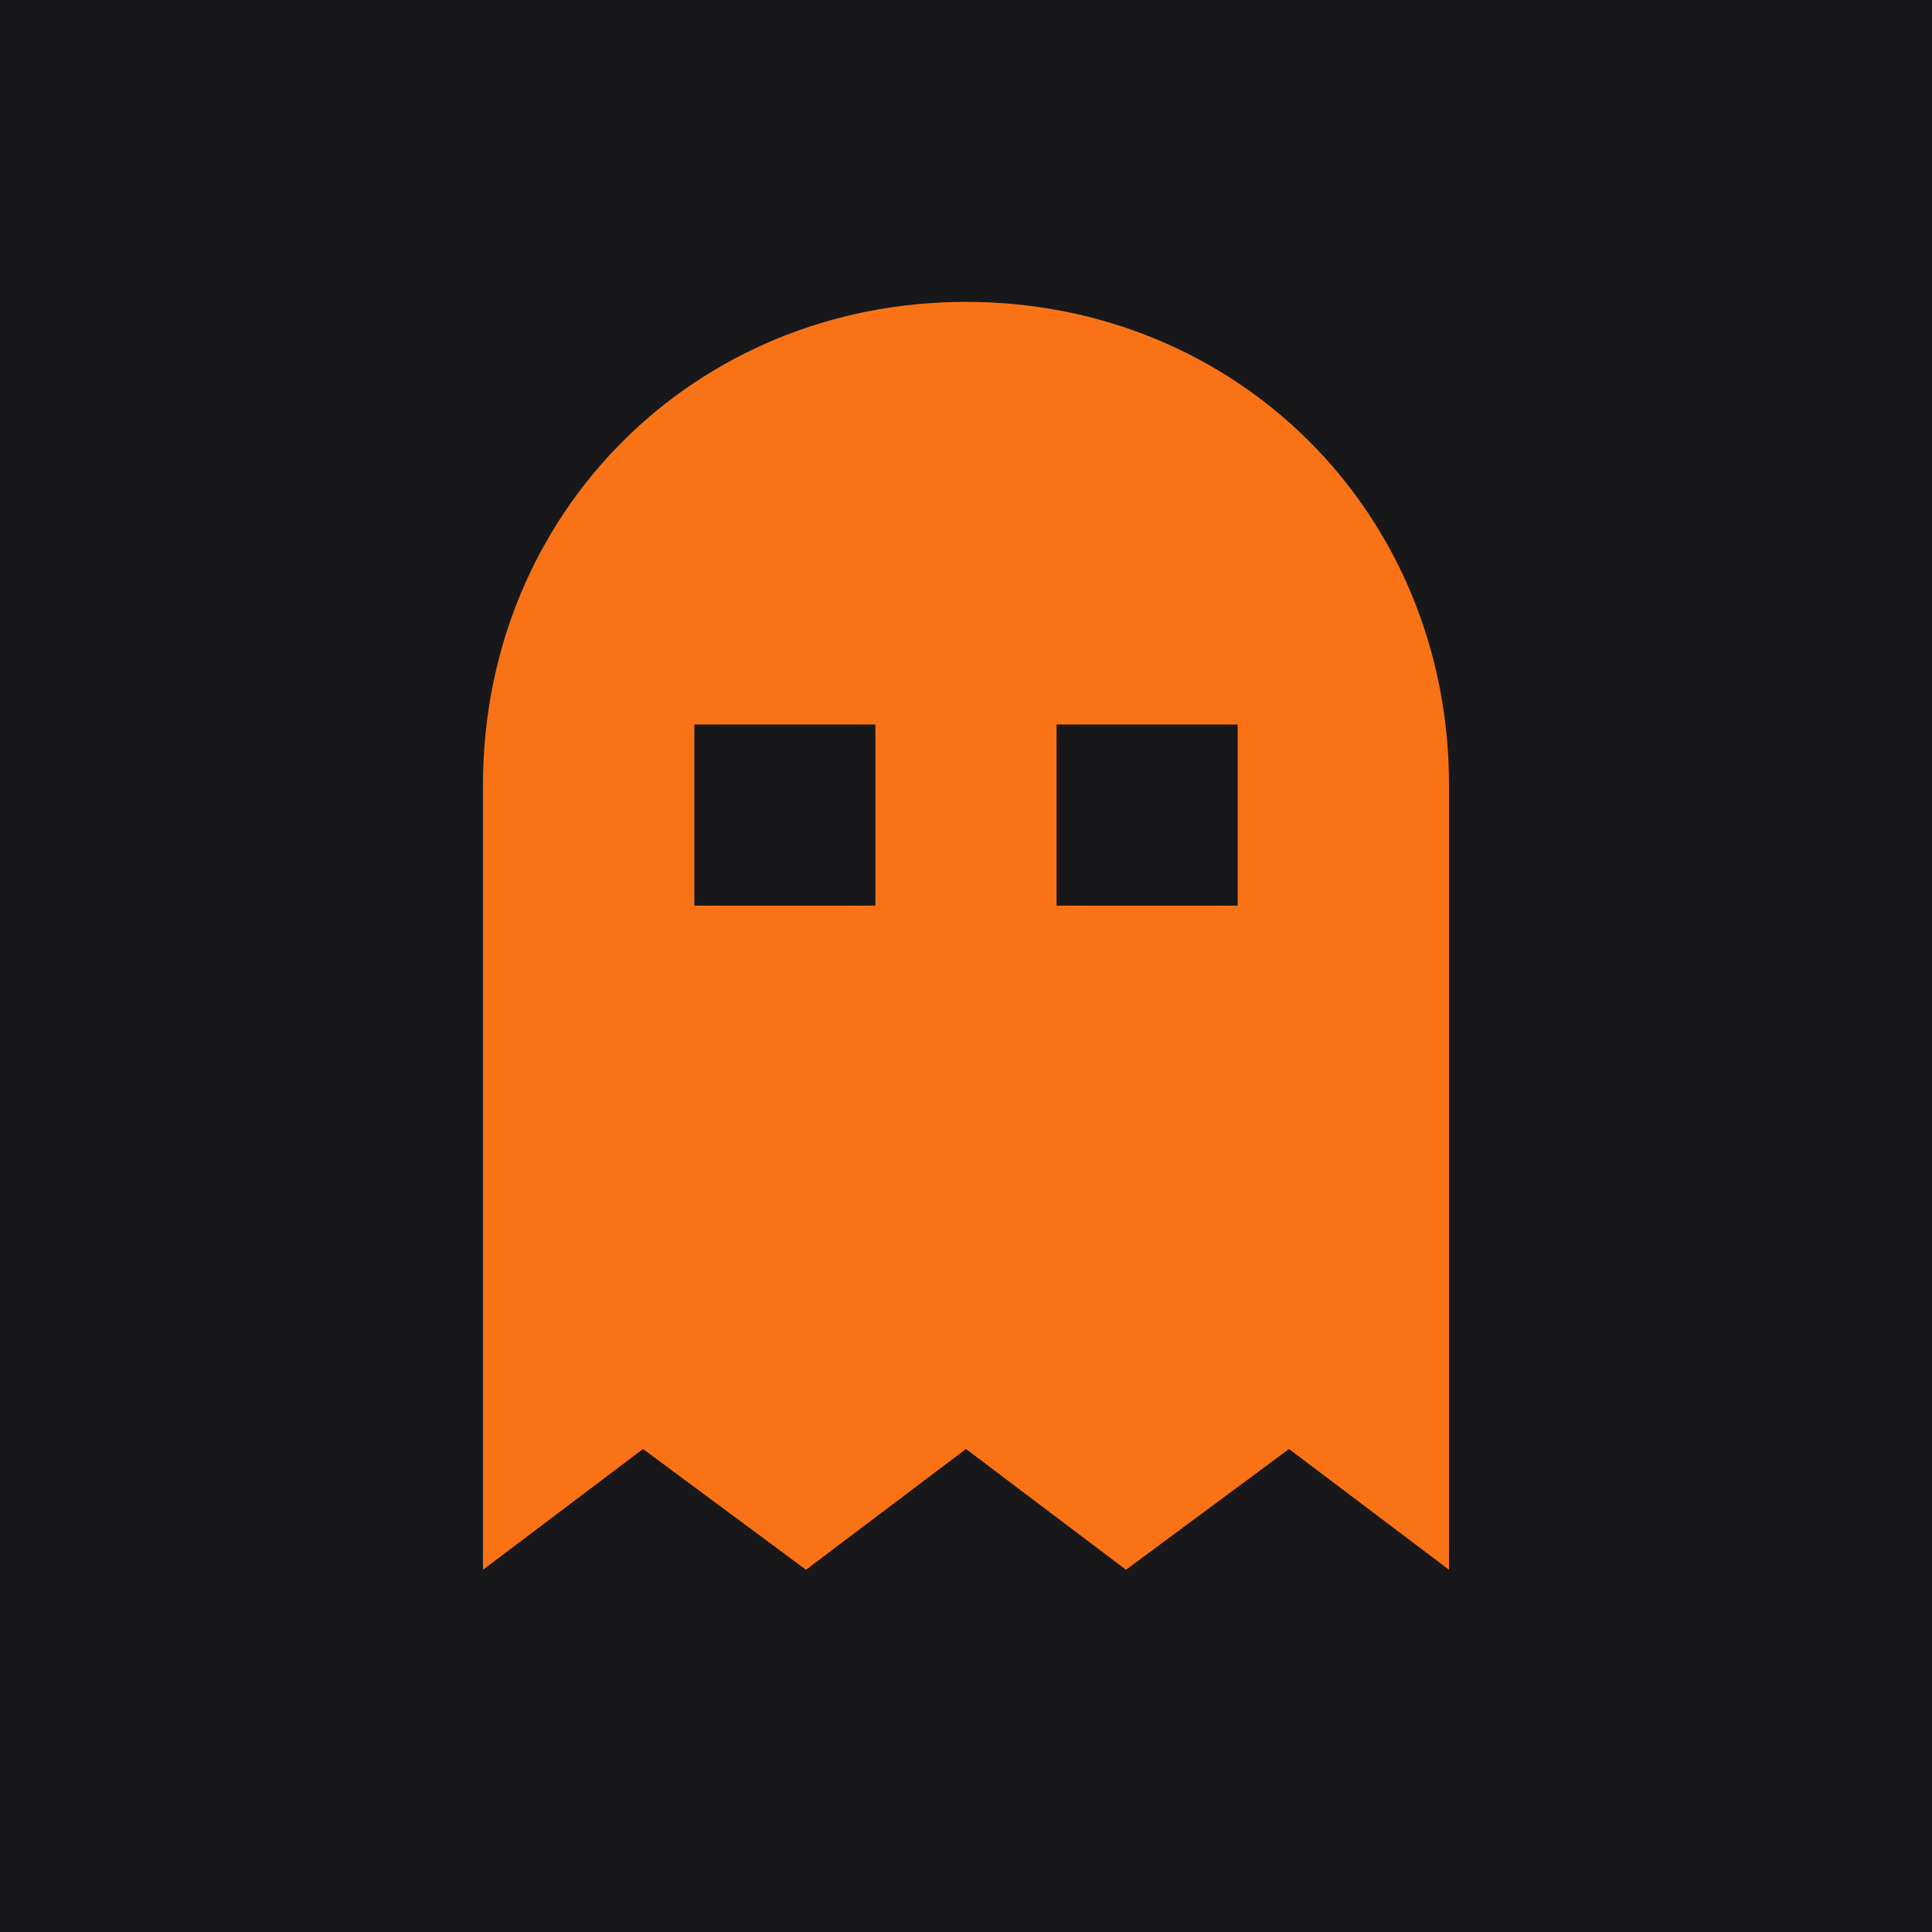
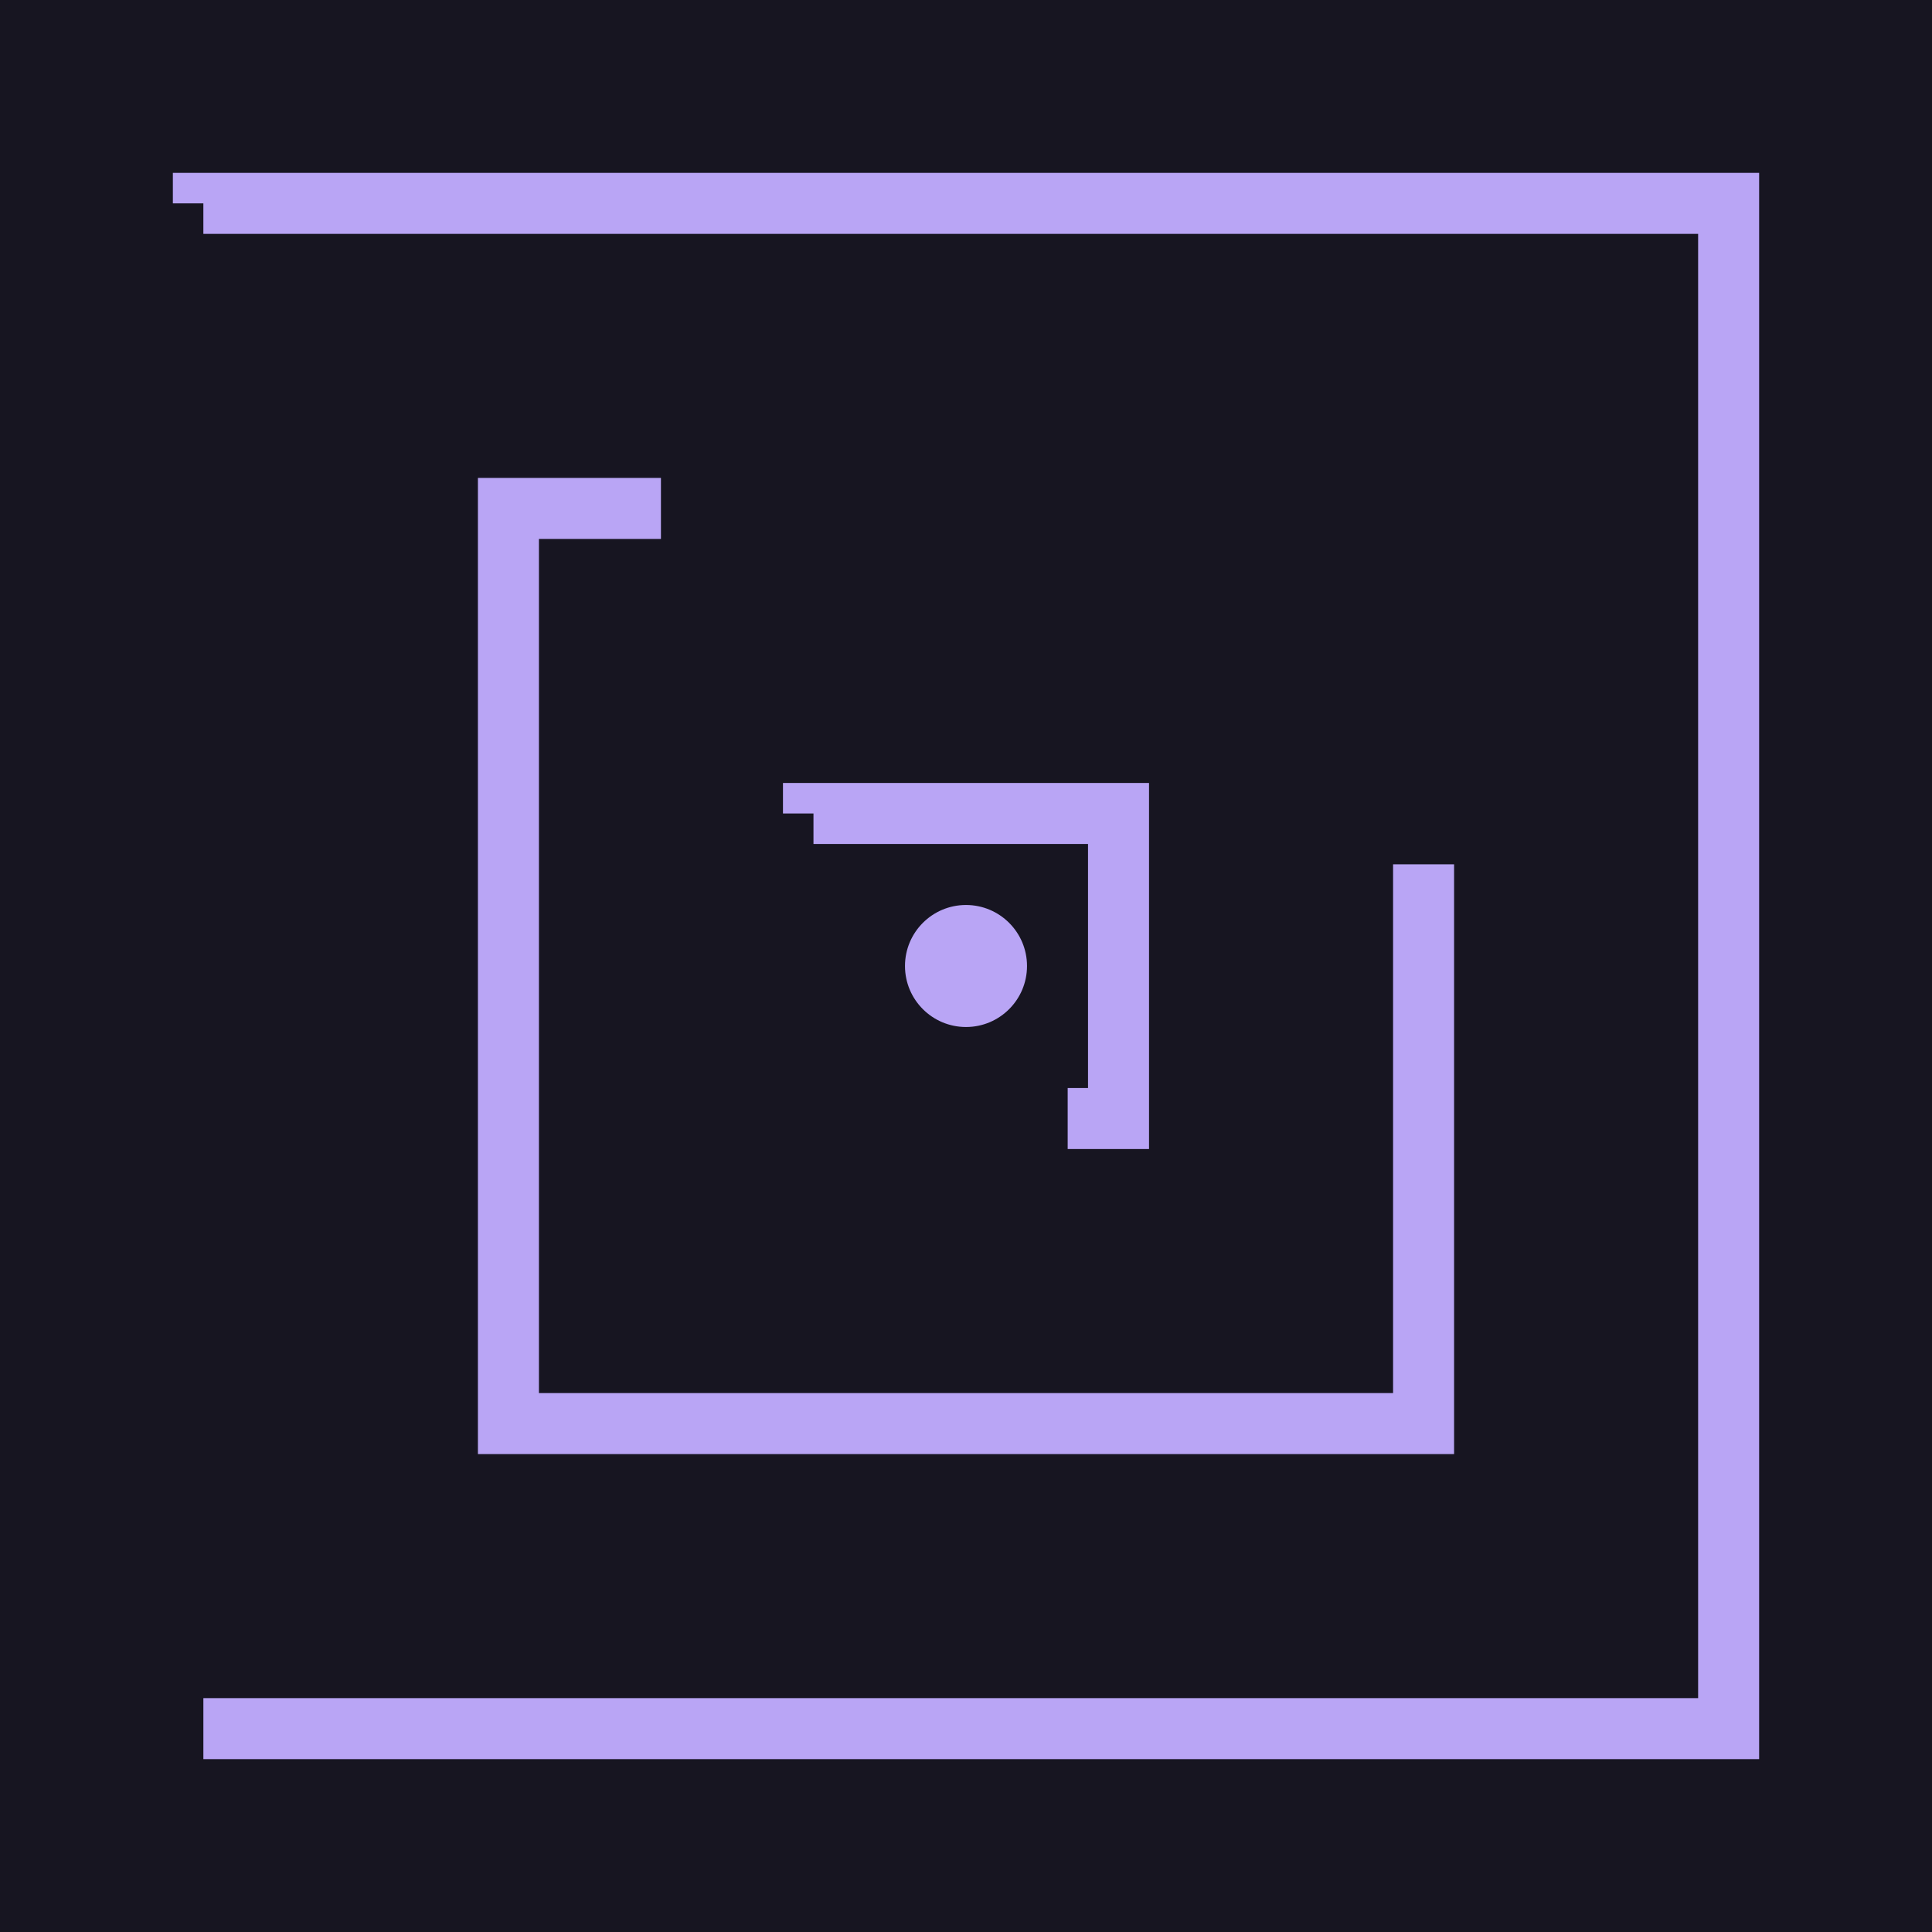
- <svg xmlns="http://www.w3.org/2000/svg" viewBox="0 0 64 64">
-   <rect width="64" height="64" fill="#18181b" />
-   <path d="M32 10c-9 0-16 7-16 16v26l5.3-4L26.7 52 32 48l5.3 4 5.4-4L48 52V26c0-9-7-16-16-16Z" fill="#f97316" />
-   <rect x="23" y="24" width="6" height="6" fill="#18181b" />
-   <rect x="35" y="24" width="6" height="6" fill="#18181b" />
+ <svg xmlns="http://www.w3.org/2000/svg" viewBox="-190 -190 380 380" fill="none">
+   <rect x="-190" y="-190" width="380" height="380" fill="#171521" />
+   <g stroke="#b9a5f5" stroke-width="12">
+     <path d="M-150 -150 H150 V150 H-150 Z" stroke-dasharray="900 300" />
+     <path d="M-90 -90 H90 V90 H-90 Z" stroke-dasharray="500 220" stroke-dashoffset="-250" />
+     <path d="M-30 -30 H30 V30 H-30 Z" stroke-dasharray="130 110" />
+   </g>
+   <circle r="12" fill="#b9a5f5" />
</svg>
